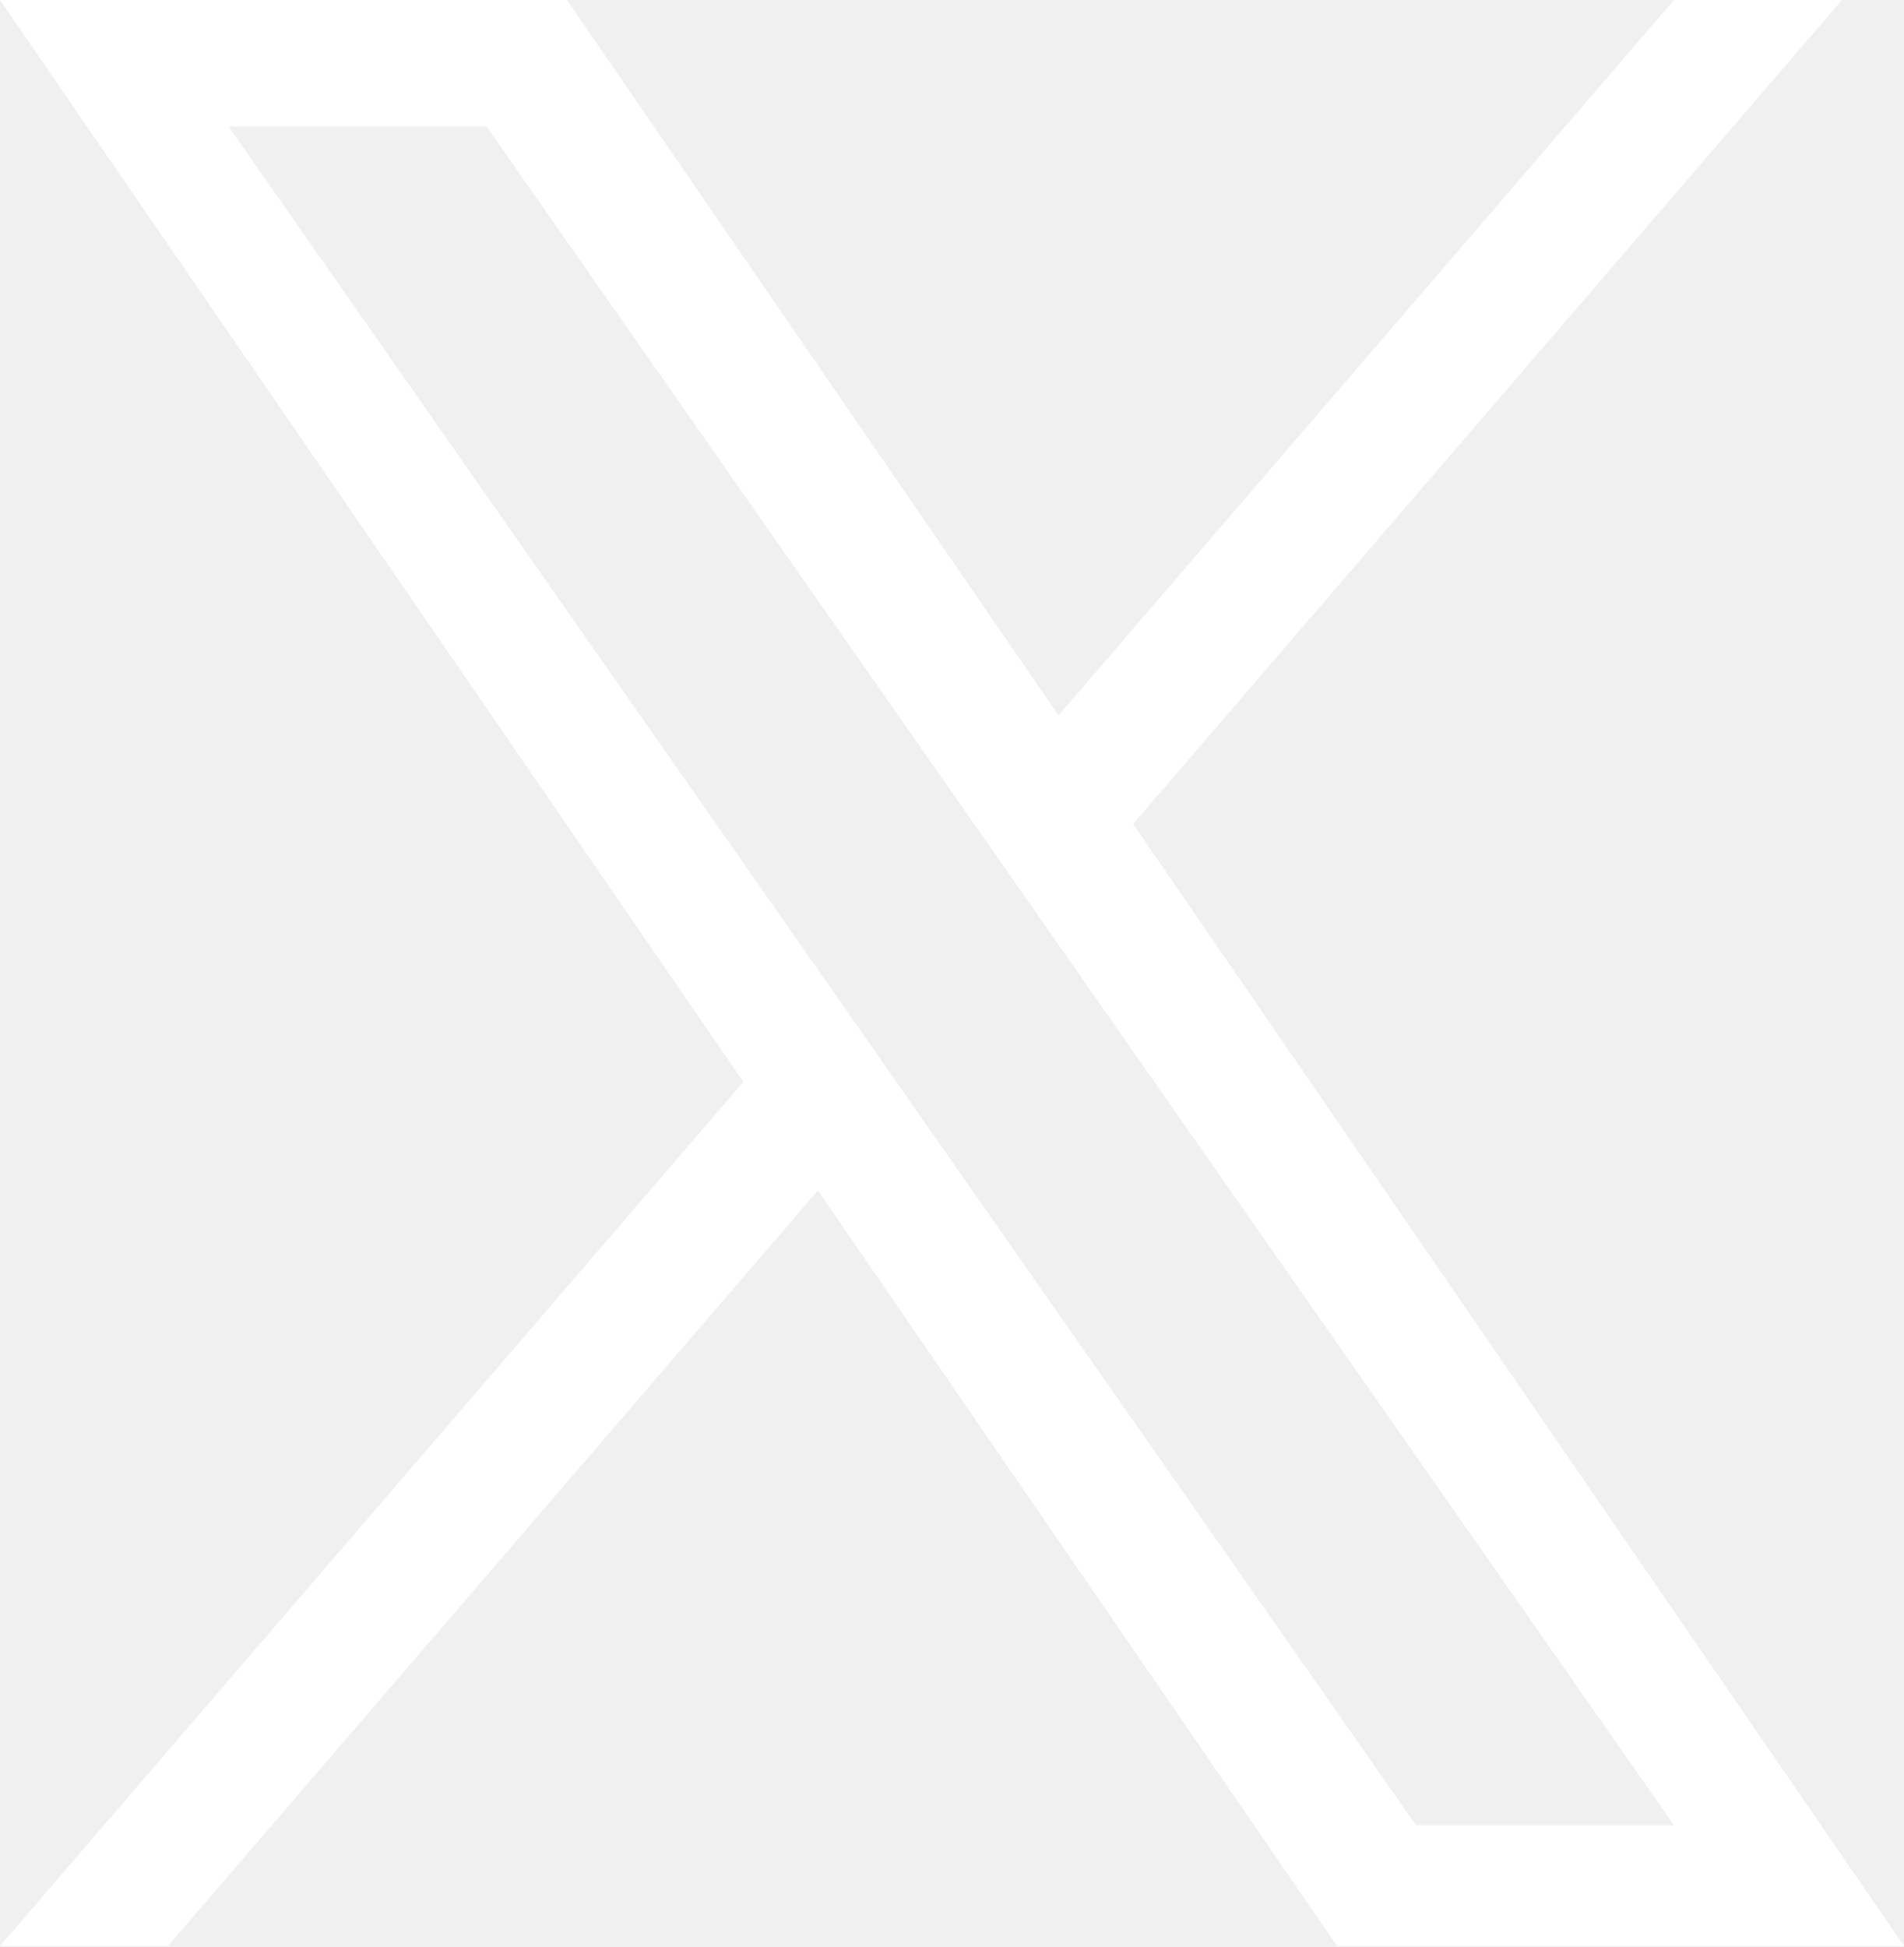
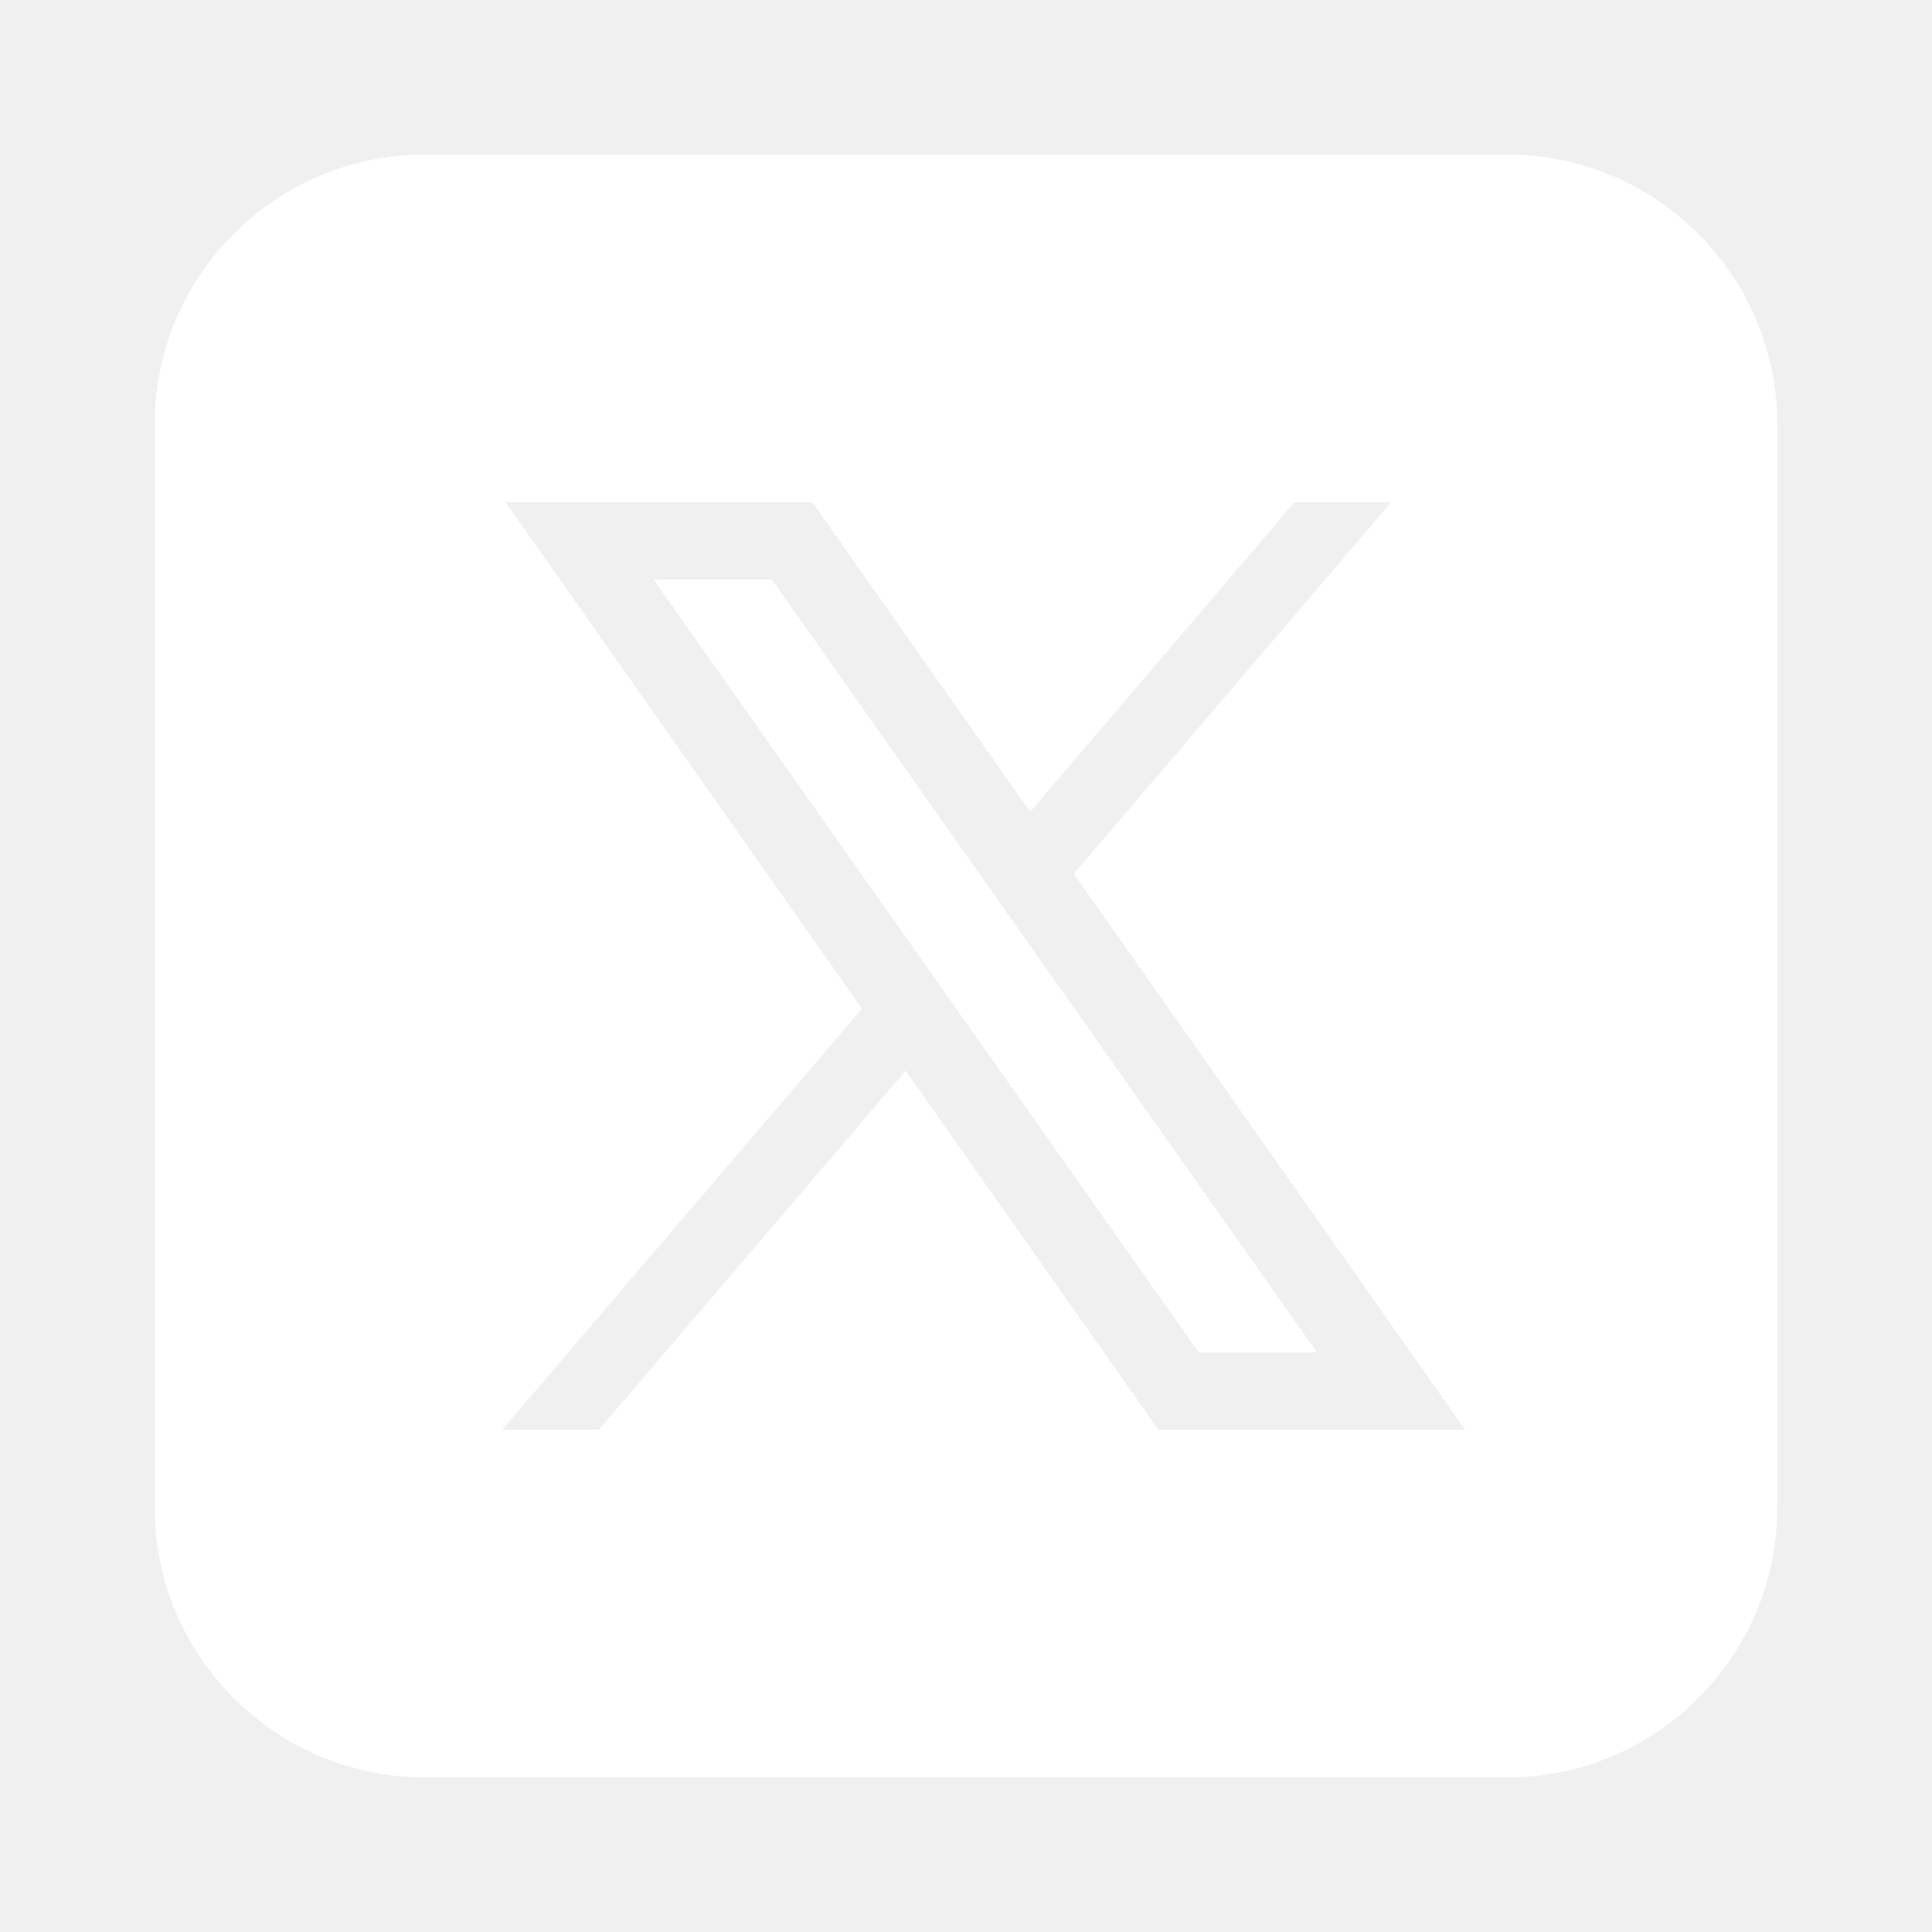
- <svg xmlns="http://www.w3.org/2000/svg" width="1200" height="1227" viewBox="0 0 1200 1227" fill="none">
-   <path d="M714.163 519.284L1160.89 0H1055.03L667.137 450.887L357.328 0H0L468.492 681.821L0 1226.37H105.866L515.491 750.218L842.672 1226.37H1200L714.137 519.284H714.163ZM569.165 687.828L521.697 619.934L144.011 79.694H306.615L611.412 515.685L658.88 583.579L1055.08 1150.3H892.476L569.165 687.854V687.828Z" fill="white" />
+ <svg xmlns="http://www.w3.org/2000/svg" x="0px" y="0px" width="100" height="100" viewBox="0,0,256,256">
+   <g fill="#FFFFFF" fill-rule="nonzero" stroke="none" stroke-width="1" stroke-linecap="butt" stroke-linejoin="miter" stroke-miterlimit="10" stroke-dasharray="" stroke-dashoffset="0" font-family="none" font-weight="none" font-size="none" text-anchor="none" style="mix-blend-mode: normal">
+     <g transform="scale(5.12,5.12)">
+       <path d="M11,4c-3.866,0 -7,3.134 -7,7v28c0,3.866 3.134,7 7,7h28c3.866,0 7,-3.134 7,-7v-28c0,-3.866 -3.134,-7 -7,-7zM13.086,13h7.938l5.637,8.01l6.84,-8.01h2.5l-8.211,9.613l10.125,14.387h-7.936l-6.541,-9.293l-7.938,9.293h-2.5l9.309,-10.896zM16.914,15l14.107,20h3.064l-14.107,-20z" />
+     </g>
+   </g>
</svg>
